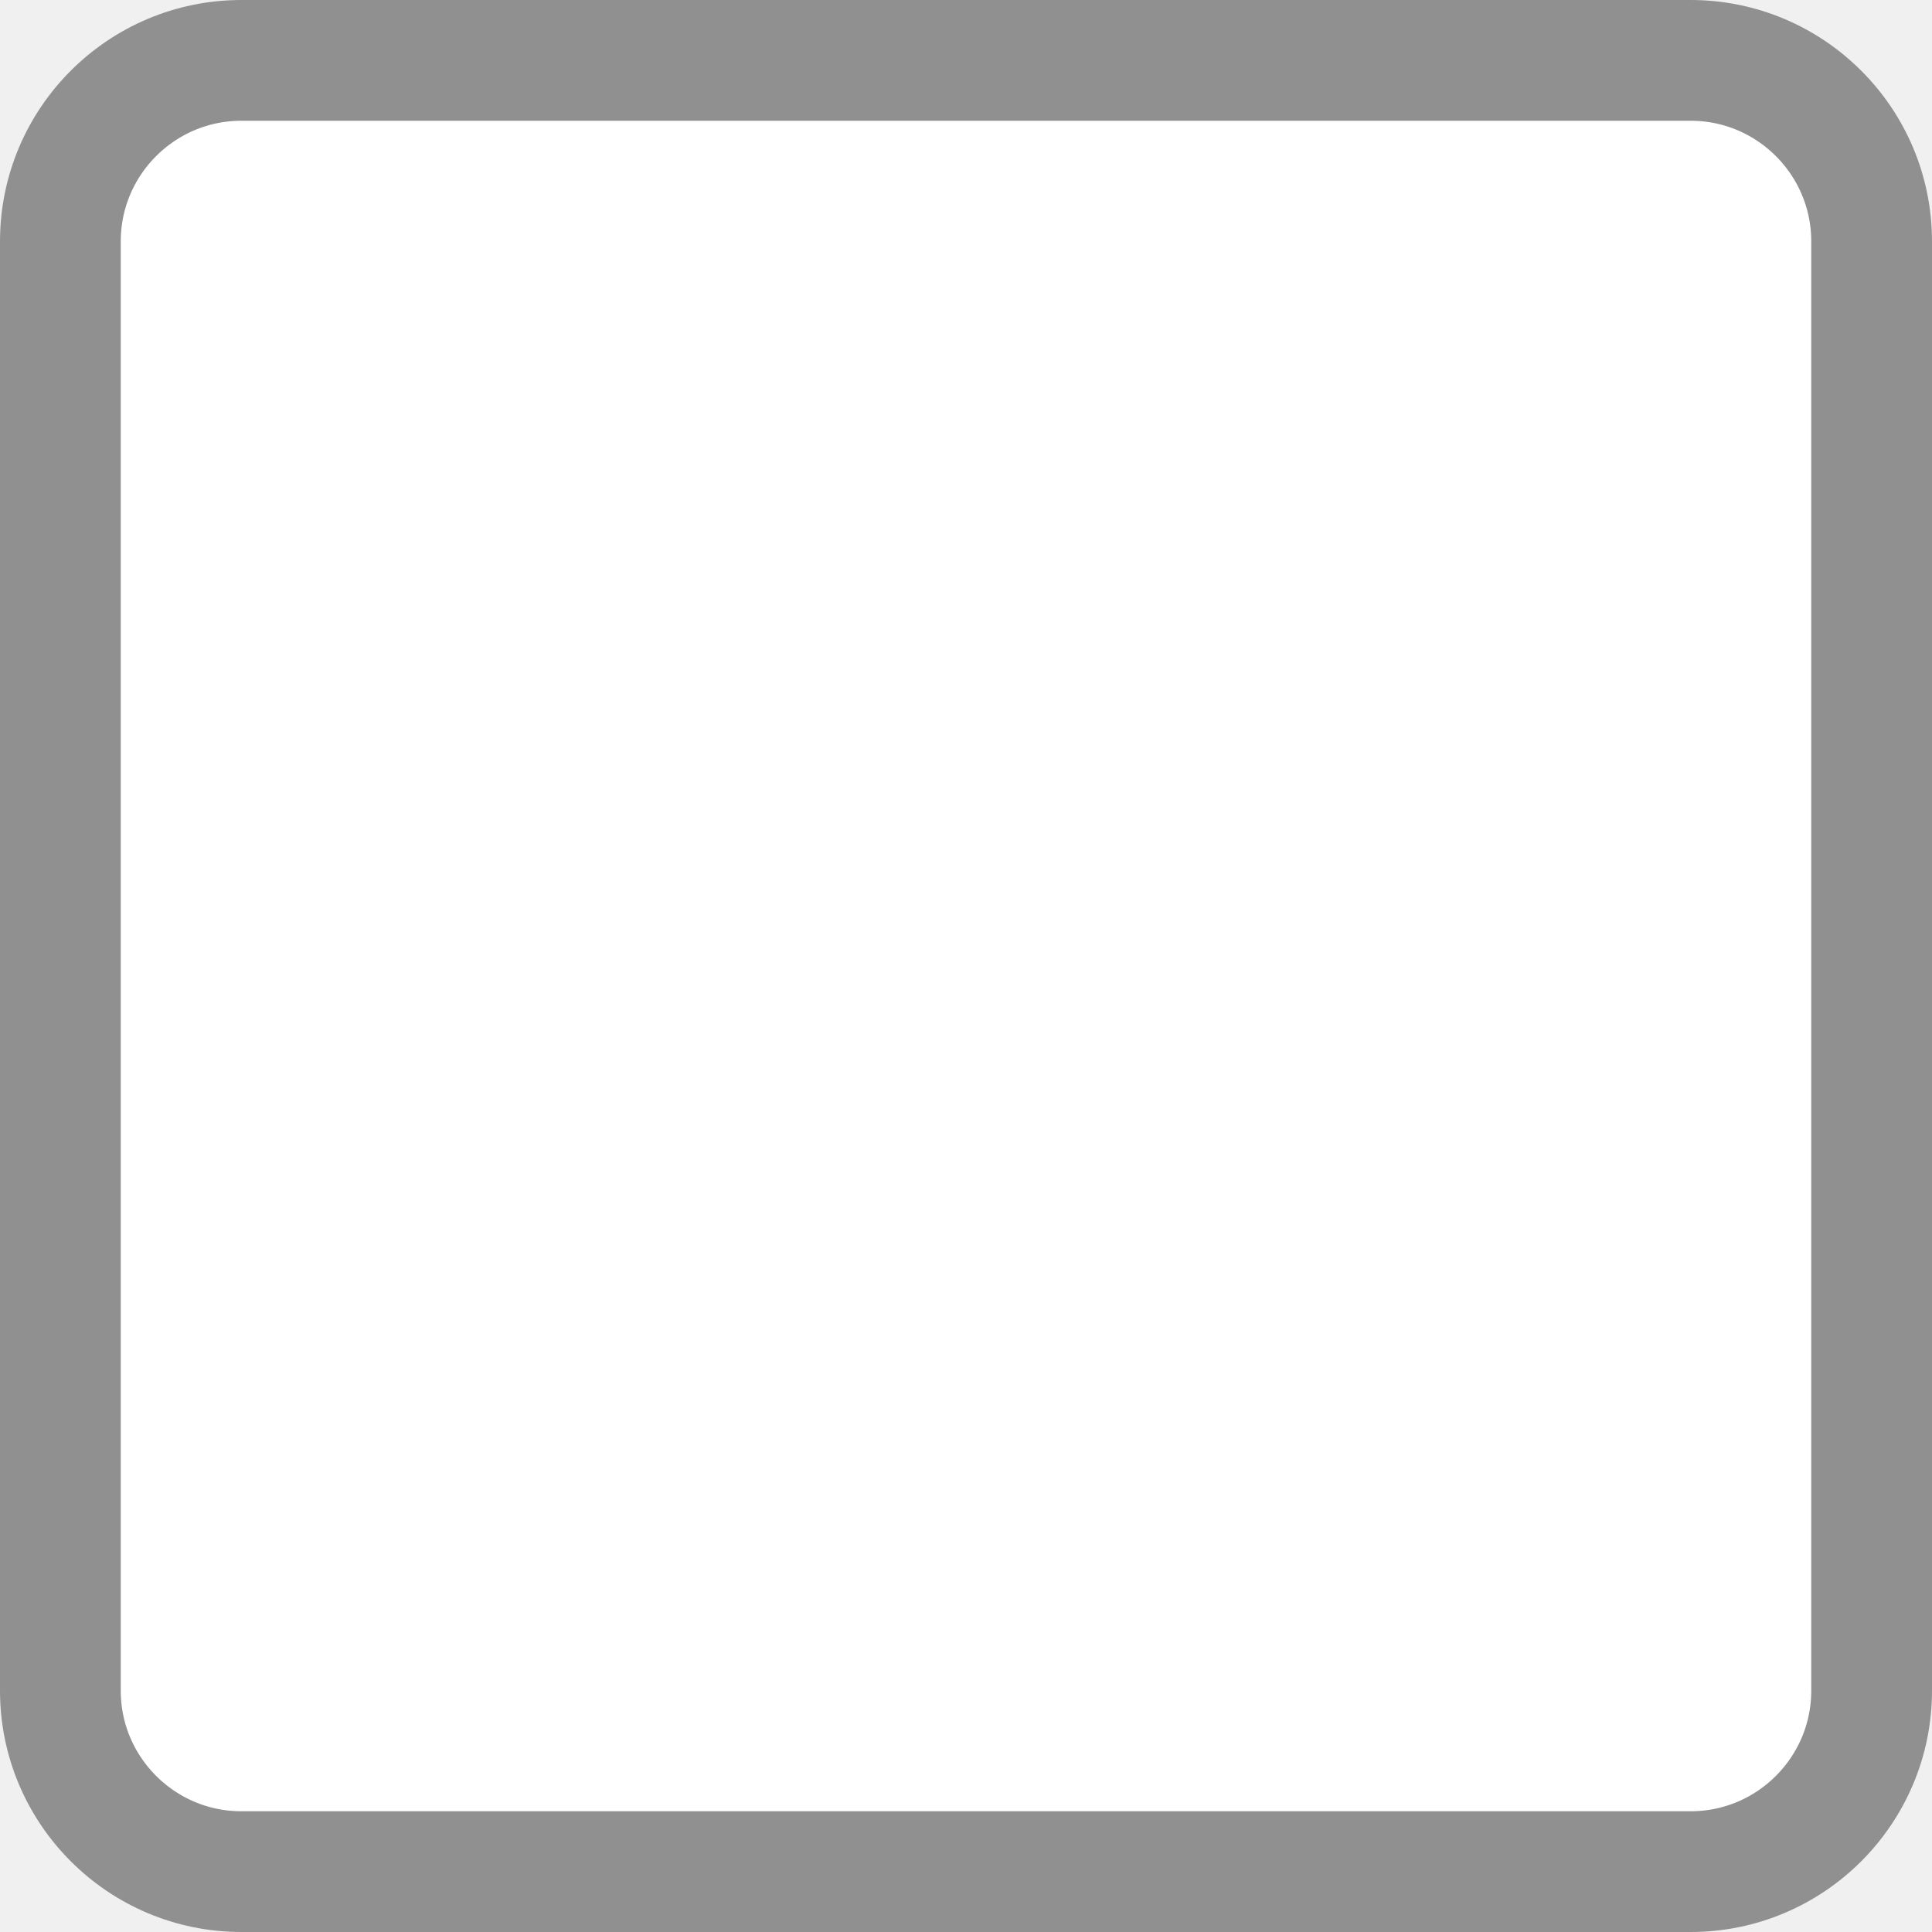
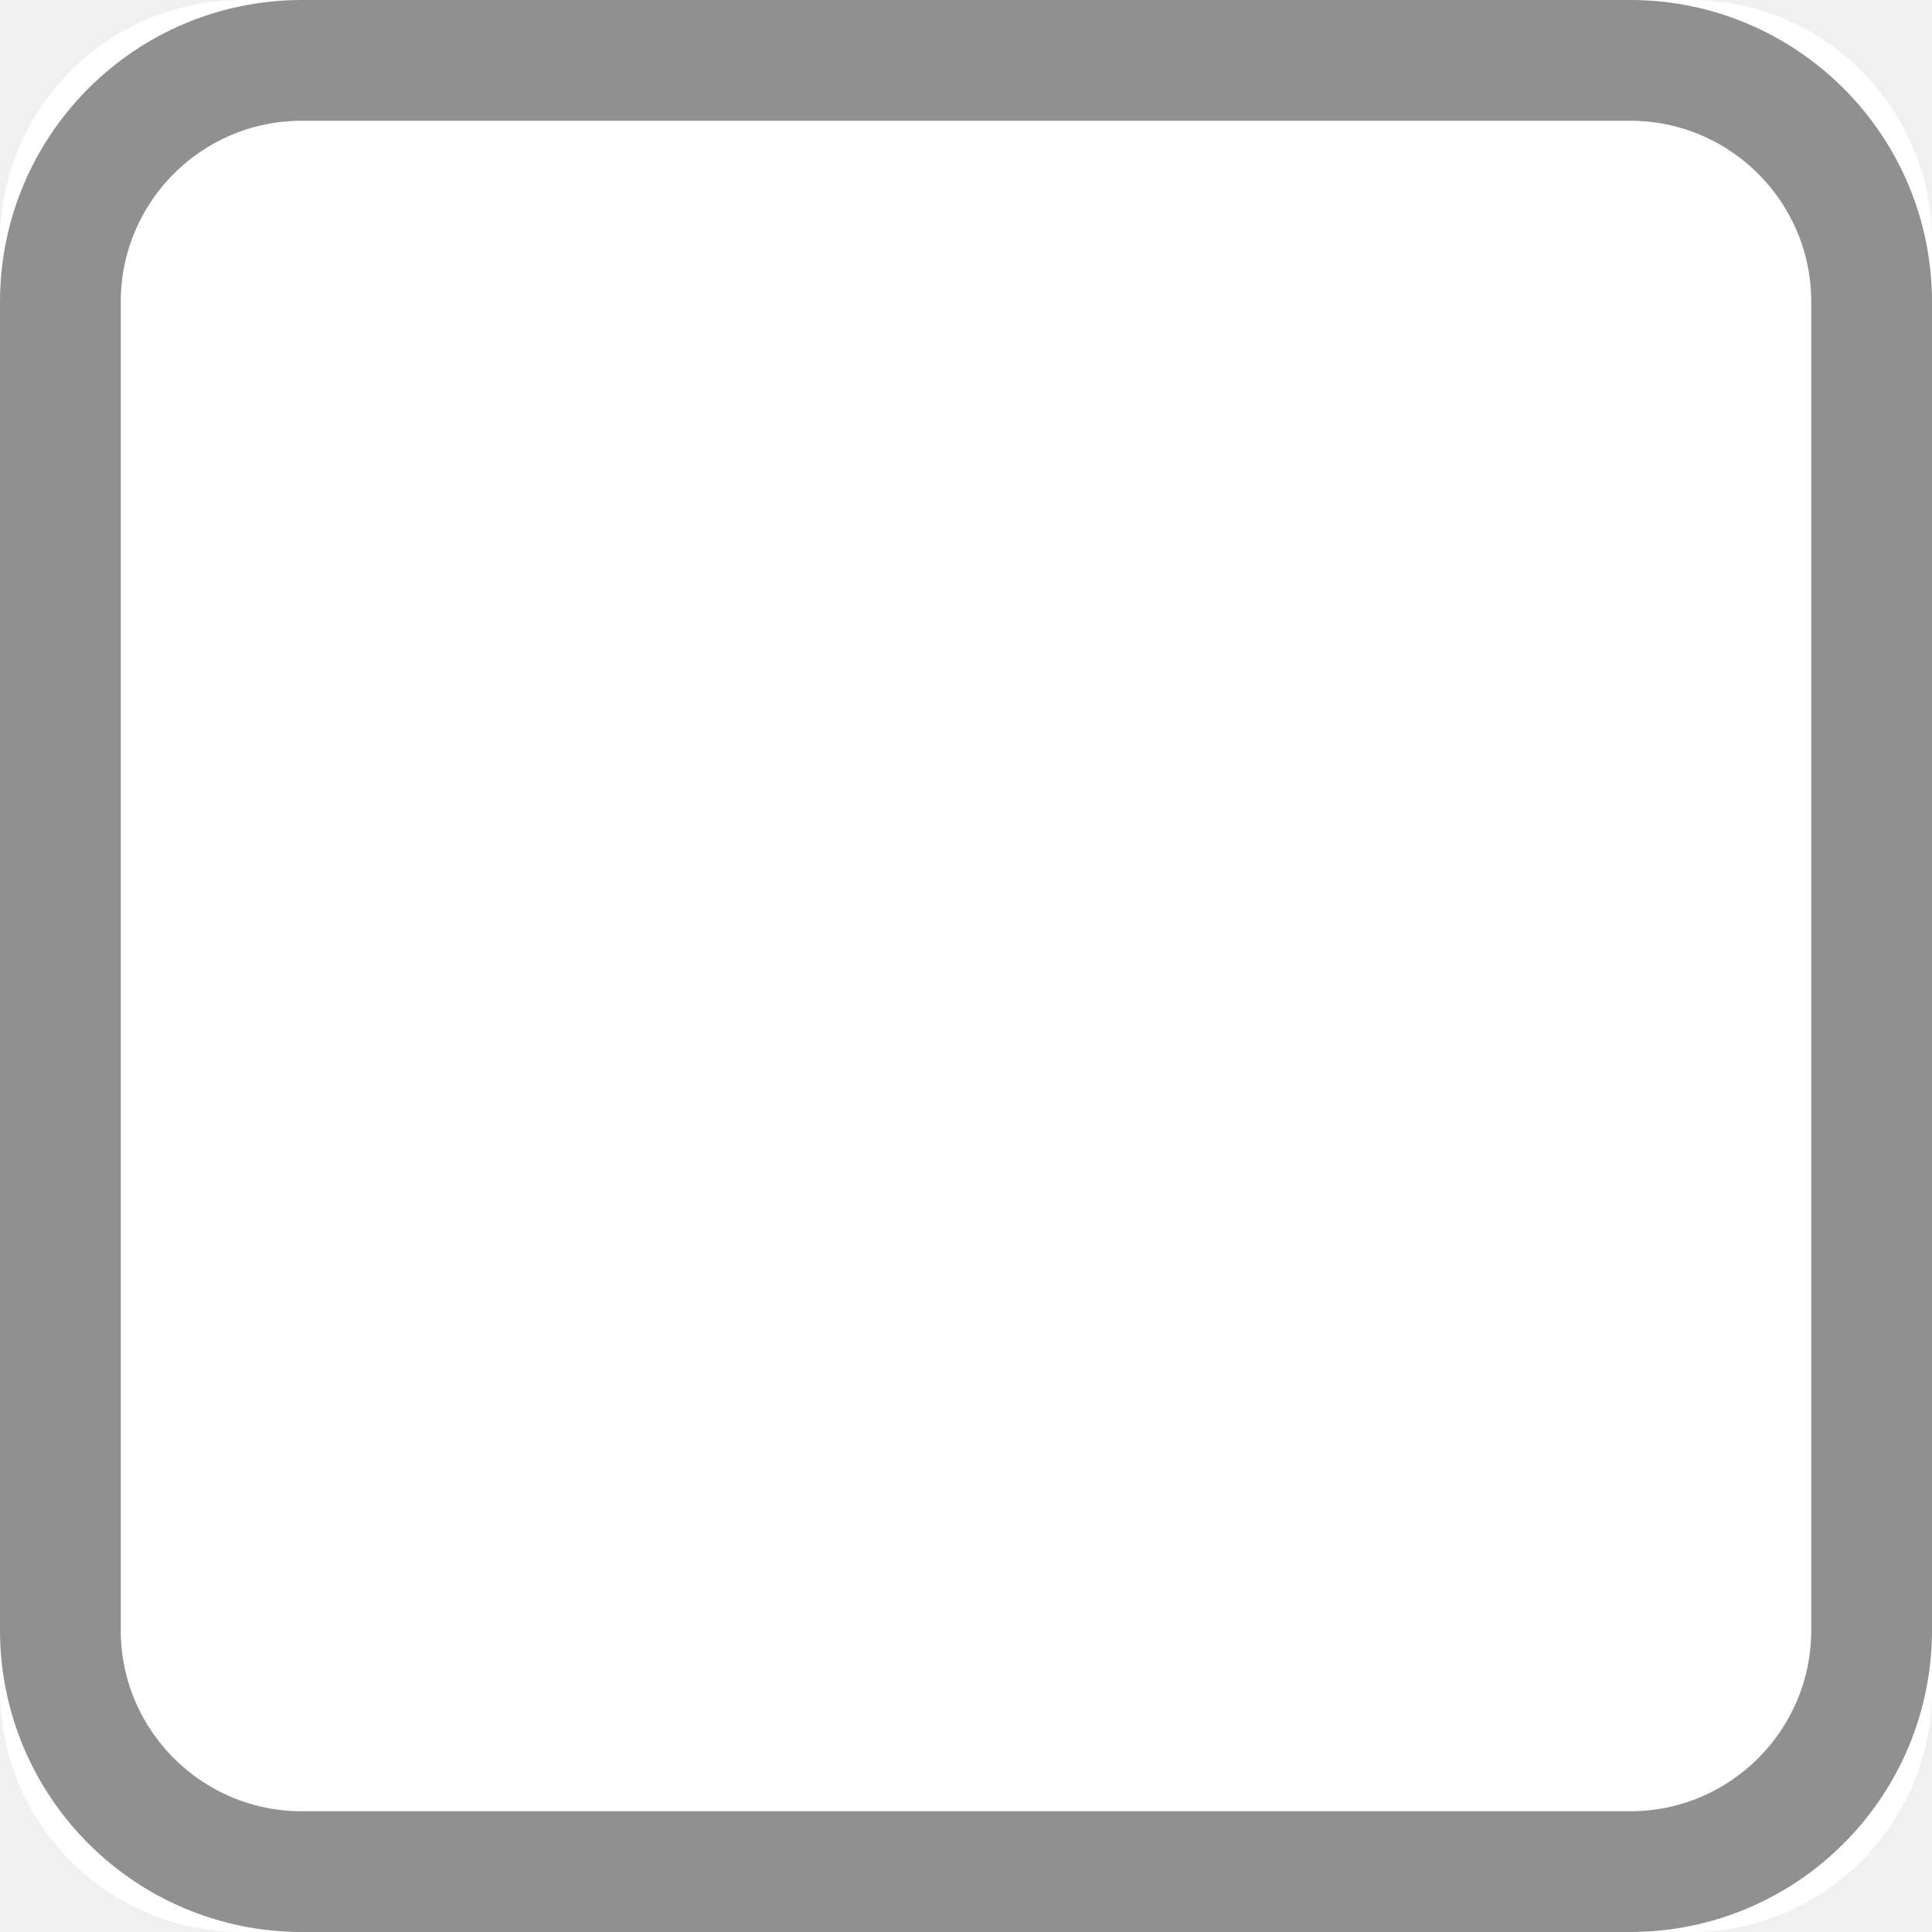
- <svg xmlns="http://www.w3.org/2000/svg" xmlns:xlink="http://www.w3.org/1999/xlink" width="16px" height="16px" viewBox="0 1 16 16" version="1.1">
+ <svg xmlns="http://www.w3.org/2000/svg" xmlns:xlink="http://www.w3.org/1999/xlink" width="16px" height="16px" viewBox="0 0 16 16" version="1.1">
  <defs>
-     <rect id="path-1" x="0" y="1" width="16" height="16" rx="2" />
-     <mask id="mask-2" maskContentUnits="userSpaceOnUse" maskUnits="objectBoundingBox" x="0" y="0" width="16" height="16" fill="white">
-       <use xlink:href="#path-1" />
-     </mask>
+     <rect id="path-1" x="0" y="2" width="16" height="16" rx="2" />
  </defs>
-   <use id="Check-Background" stroke="#909090" mask="url(#mask-2)" stroke-width="2" fill="#ffffff" fill-rule="evenodd" xlink:href="#path-1" />
+   <g id="Symbols" stroke="none" stroke-width="1" fill="none" fill-rule="evenodd">
+     <g id="Checkbox-/-Unchecked-(Disabled)" transform="translate(0, -2)">
+       <g id="Check-Background">
+         <use fill="#FFFFFF" fill-rule="evenodd" xlink:href="#path-1" />
+         <rect stroke="#909090" stroke-width="1" x="0.5" y="2.5" width="15" height="15" rx="2" />
+       </g>
+     </g>
+   </g>
</svg>
